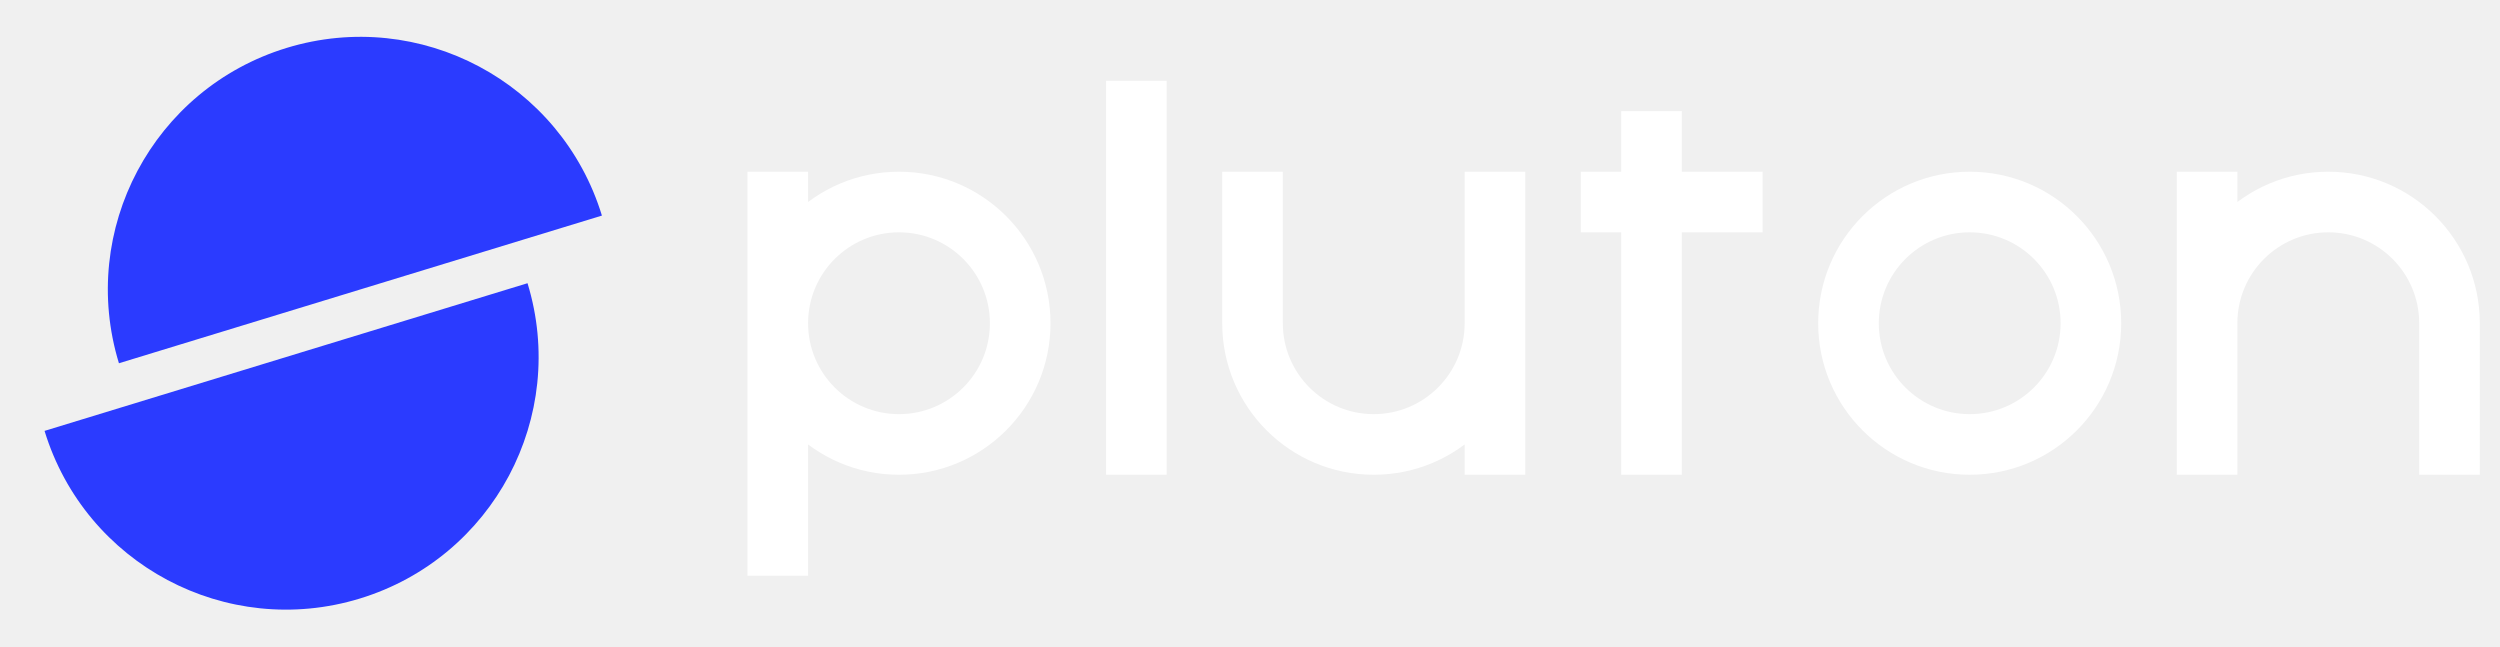
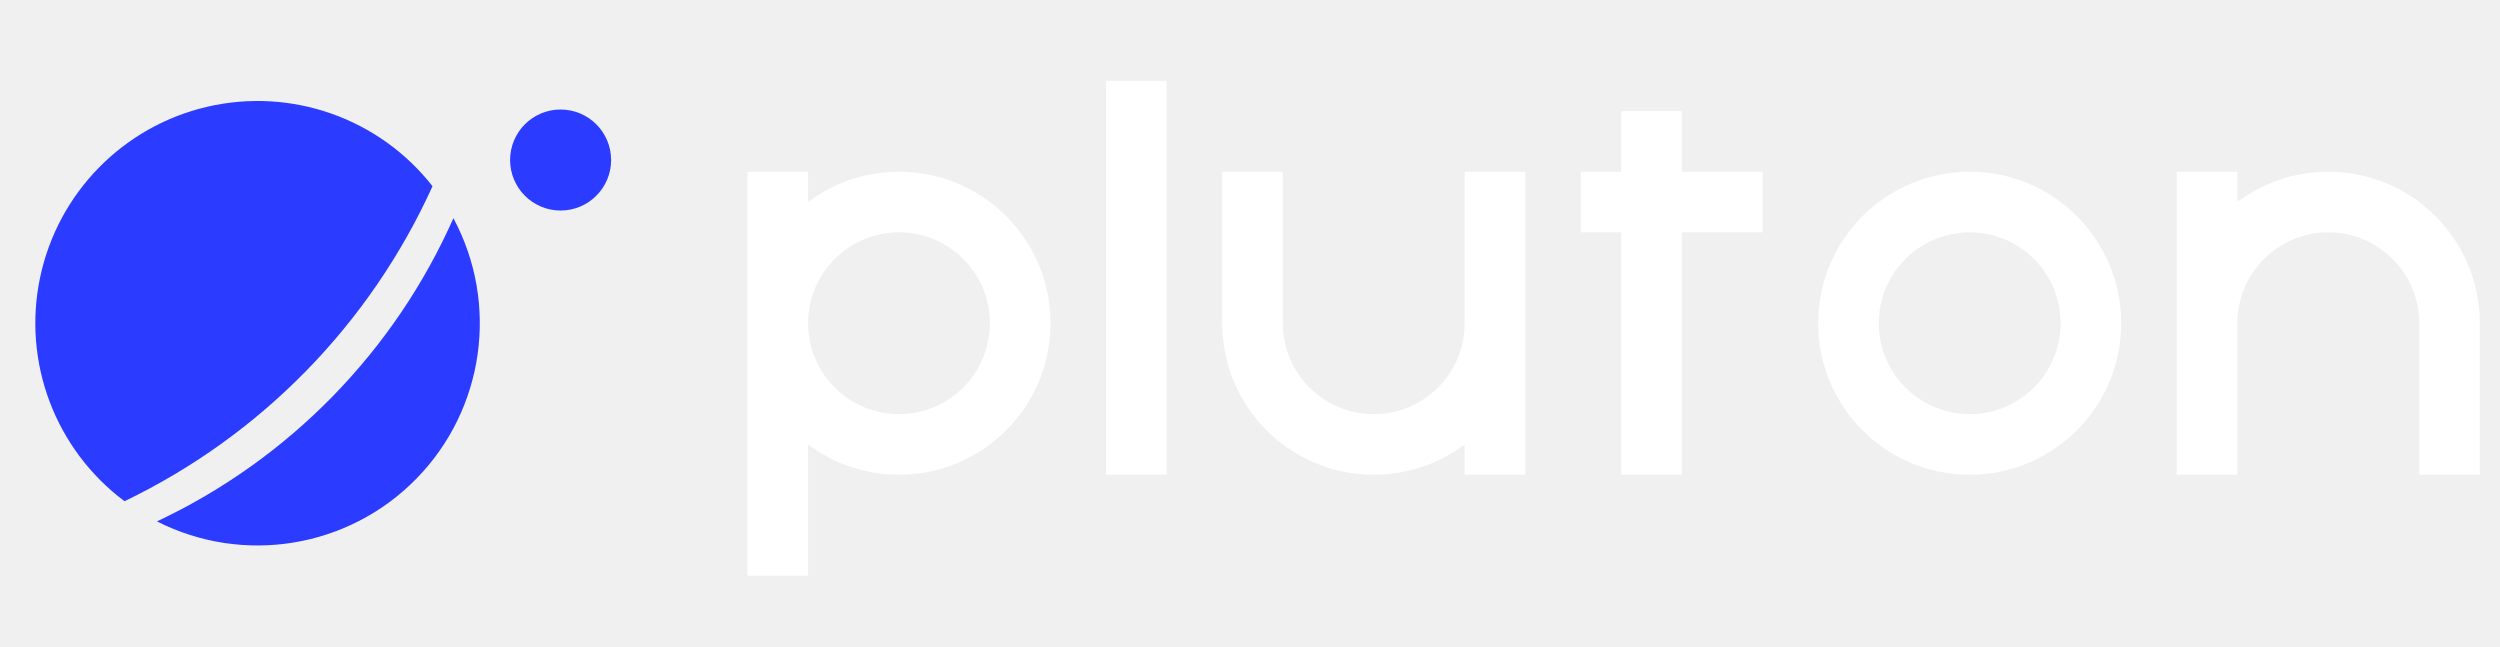
<svg xmlns="http://www.w3.org/2000/svg" viewBox="0 0 990 256" width="990" height="256" role="img" aria-labelledby="title">
-   <path id="symbol" fill="#2B3BFF" d="M47.1 143.85 L238.36 85.37 A100 100 0 0 0 47.1 143.85 Z M17.64 170.63 L208.9 112.15 A100 100 0 0 1 17.64 170.63 Z" />
+   <path id="symbol" fill="#2B3BFF" d="M171.28 73.74 A88 88 0 1 0 49.31 198.48 A255.5 255.5 0 0 0 171.28 73.74 Z M62.16 206.47 A88 88 0 0 0 179.55 86.41 A240.5 240.5 0 0 1 62.16 206.47 Z M202 63.37 A20 20 0 1 1 242 63.37 A20 20 0 1 1 202 63.37 Z" />
  <path id="wordmark" fill="#FFFFFF" d="M296 68 H320 V228 H296 Z M296 128 A60 60 0 1 1 416 128 A60 60 0 1 1 296 128 Z M320 128 A36 36 0 1 0 392 128 A36 36 0 1 0 320 128 Z M438 32 H462 V188 H438 Z M484 68 H508 V128 H484 Z M580 68 H604 V188 H580 Z M604 128 A60 60 0 0 1 484 128 L508 128 A36 36 0 0 0 580 128 Z M642 44 H666 V188 H642 Z M626 68 H698 V92 H626 Z M720 128 A60 60 0 1 1 840 128 A60 60 0 1 1 720 128 Z M744 128 A36 36 0 1 0 816 128 A36 36 0 1 0 744 128 Z M862 68 H886 V188 H862 Z M958 128 H982 V188 H958 Z M862 128 A60 60 0 0 1 982 128 L958 128 A36 36 0 0 0 886 128 Z" />
</svg>
